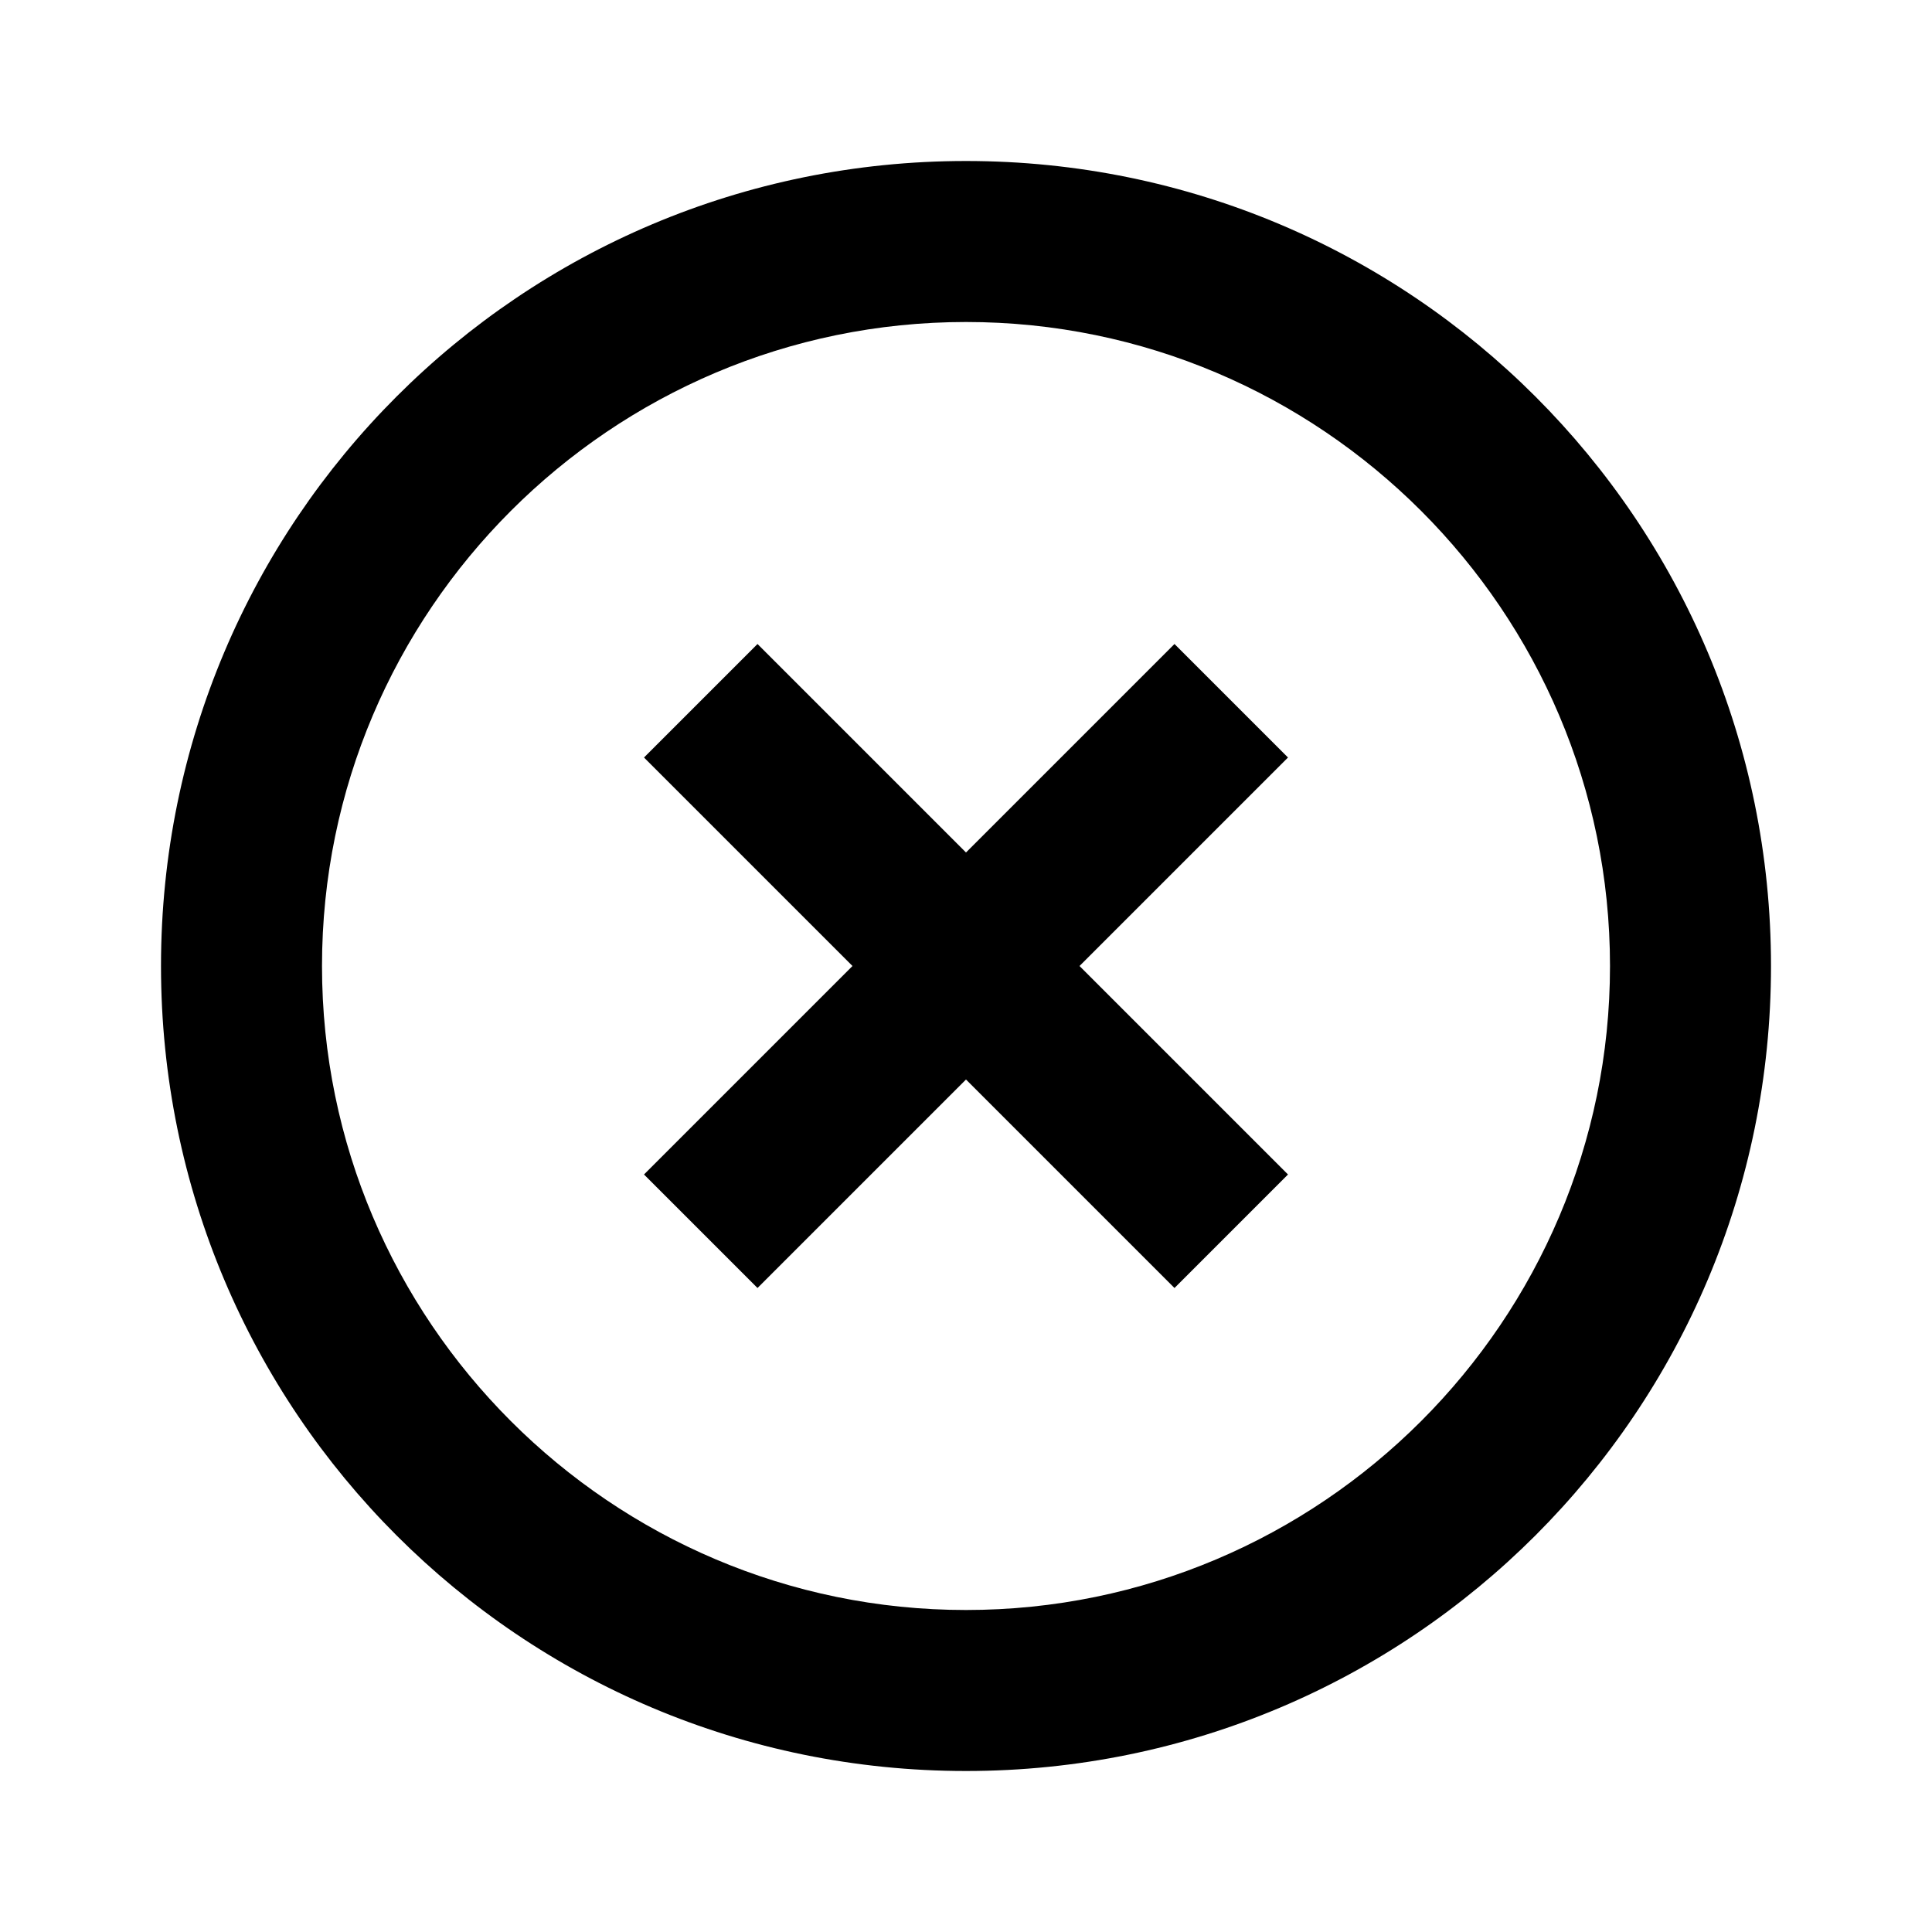
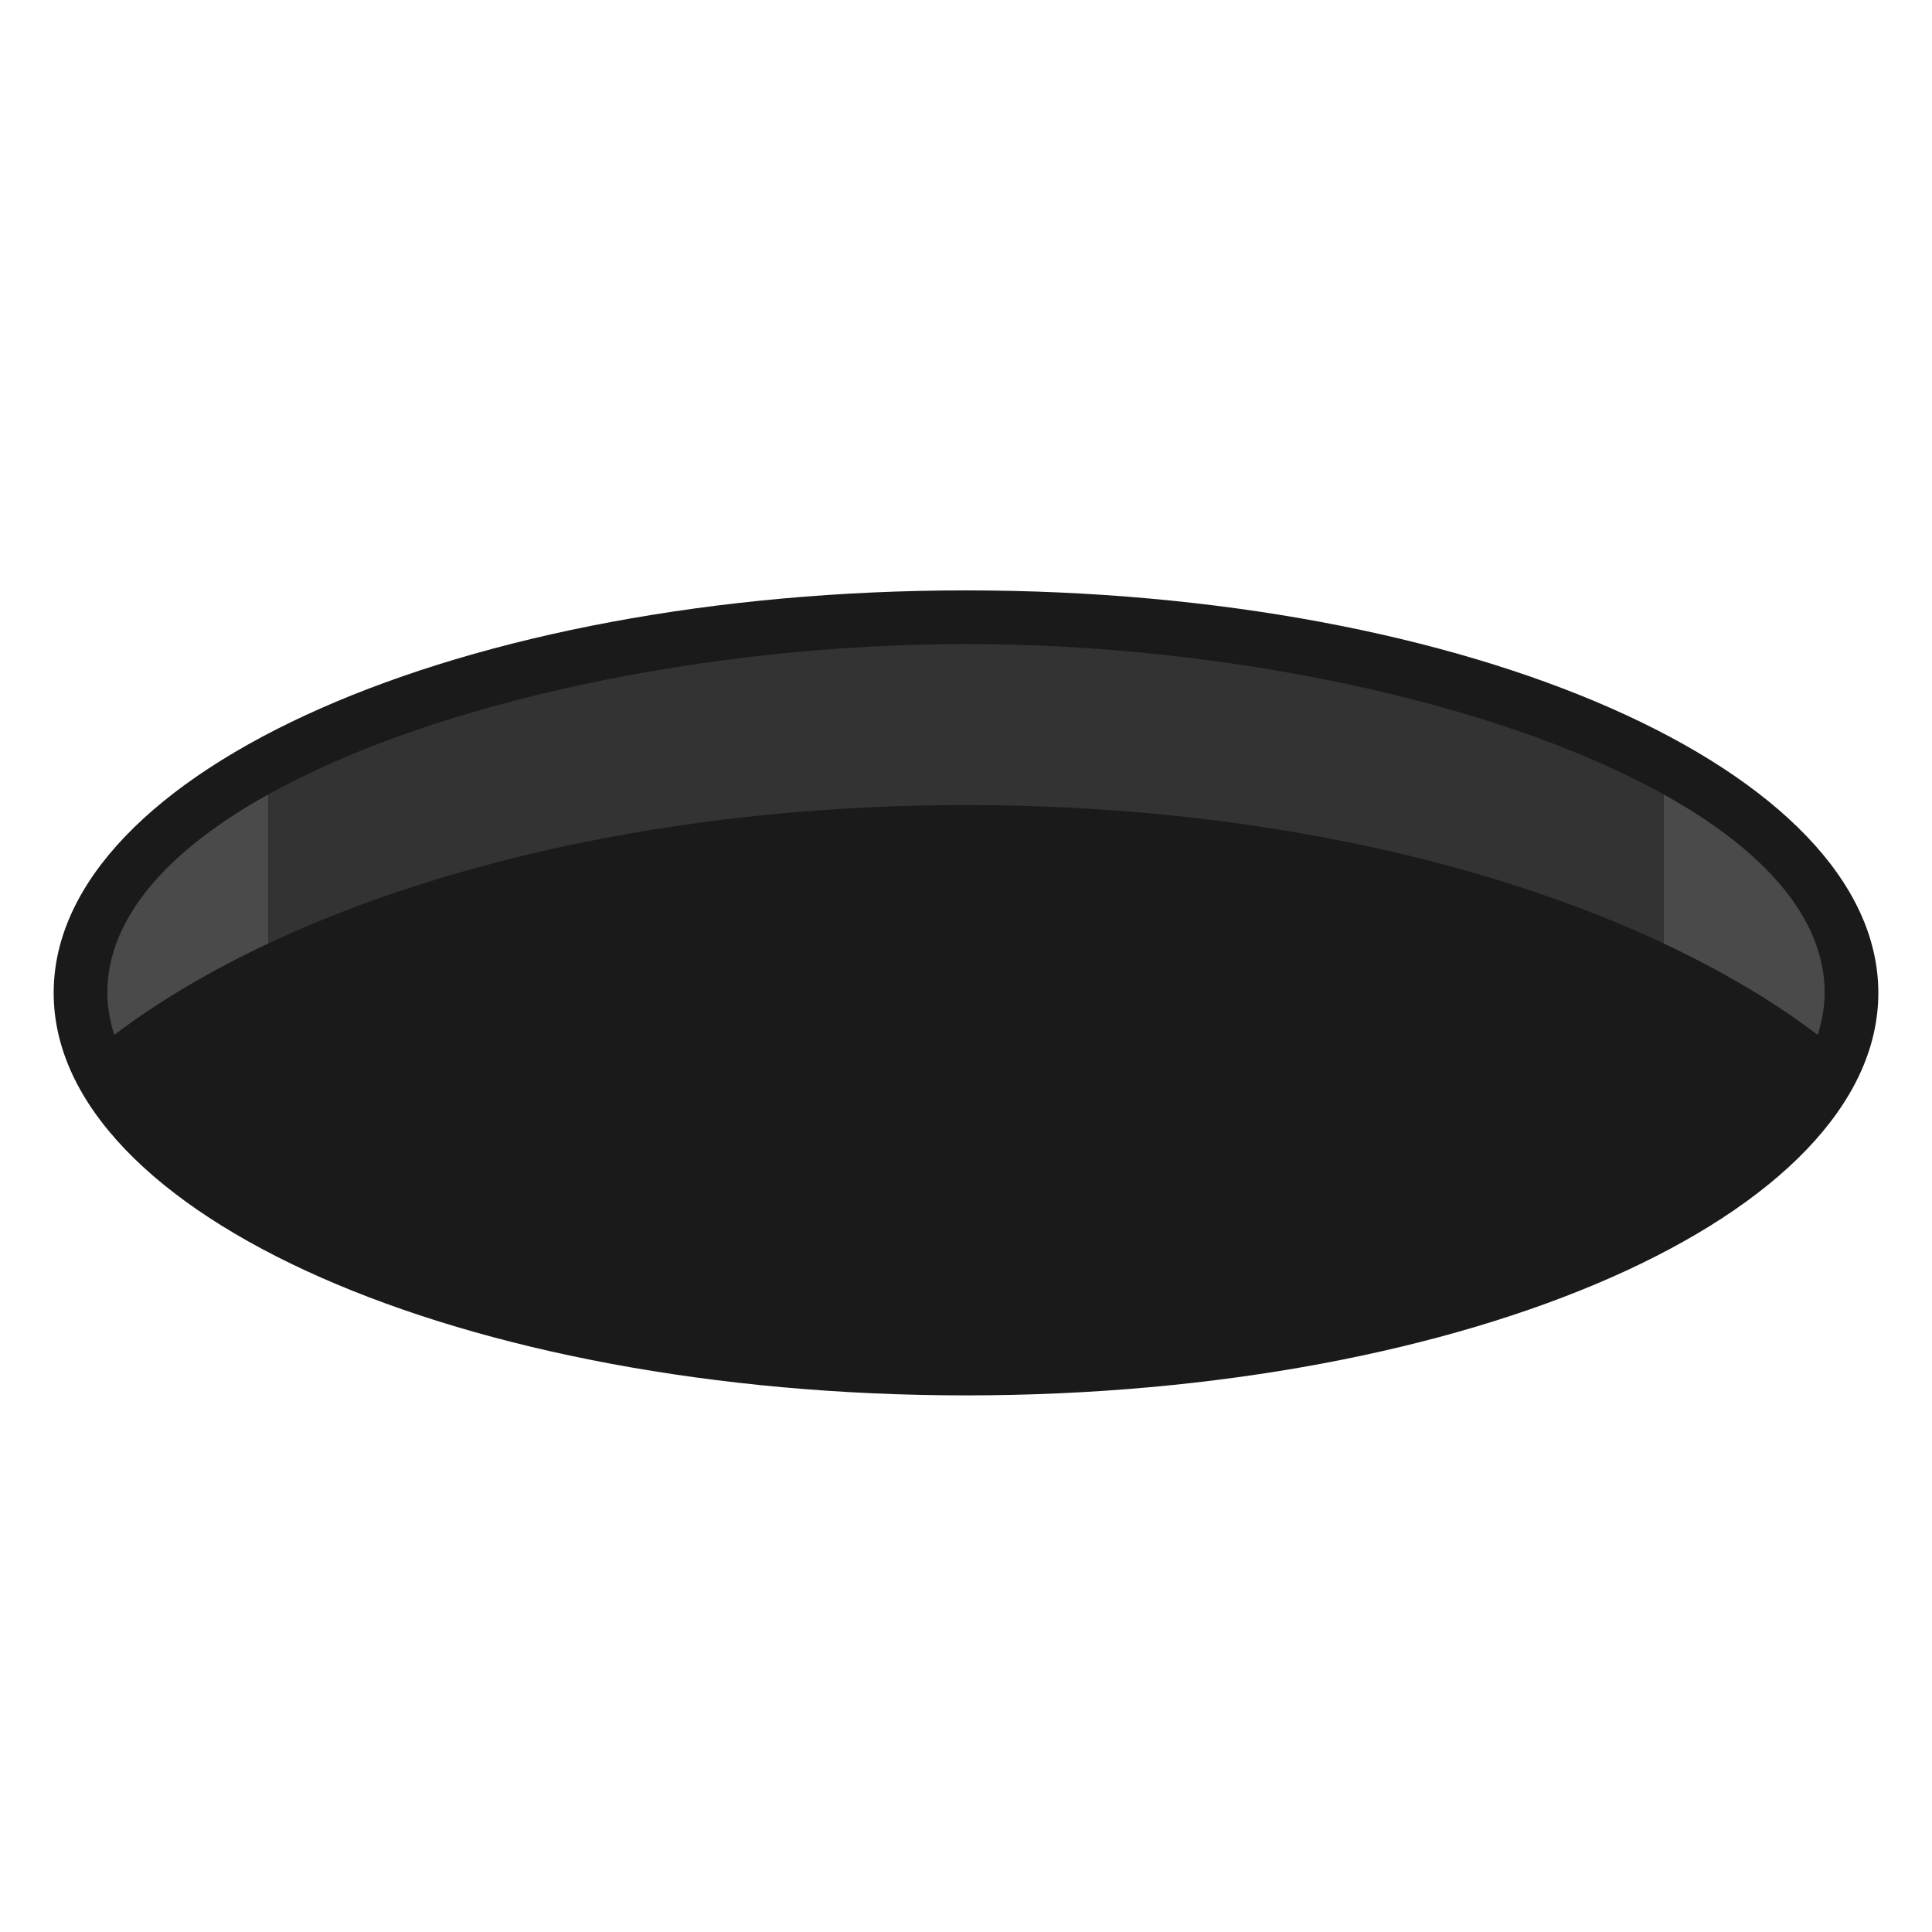
- <svg xmlns="http://www.w3.org/2000/svg" viewBox="0 0 24 24" fill="none">
-   <path fill="#000000" d="M14.59 8 12 10.59 9.41 8 8 9.41 10.59 12 8 14.59 9.41 16 12 13.41 14.59 16 16 14.59 13.41 12 16 9.41zM12 2C6.47 2 2 6.47 2 12s4.47 10 10 10 10-4.47 10-10S17.53 2 12 2m0 18c-4.41 0-8-3.59-8-8s3.59-8 8-8 8 3.59 8 8-3.59 8-8 8" />
+ <svg xmlns="http://www.w3.org/2000/svg" viewBox="0 0 36 36" fill="none">
+   <path fill="#1a1a1a" d="M18 11.001c-9.389 0-17 3.358-17 7.5s7.611 7.5 17 7.5s17-3.358 17-7.5s-7.611-7.5-17-7.5z" />
+   <path fill="#4a4a4a" d="M33.871 19.284c.079-.256.129-.516.129-.783c0-1.418-1.16-2.676-3-3.699v2.778c1.083.51 2.05 1.08 2.871 1.704zM5 14.802c-1.84 1.023-3 2.281-3 3.699c0 .267.05.527.129.783C2.95 18.66 3.917 18.09 5 17.58v-2.778z" />
+   <path fill="#333" d="M18 12.001c-4.766 0-9.87 1.06-13 2.801v2.778c3.398-1.598 7.967-2.579 13-2.579s9.602.981 13 2.579v-2.778c-3.13-1.741-8.234-2.801-13-2.801z" />
</svg>
